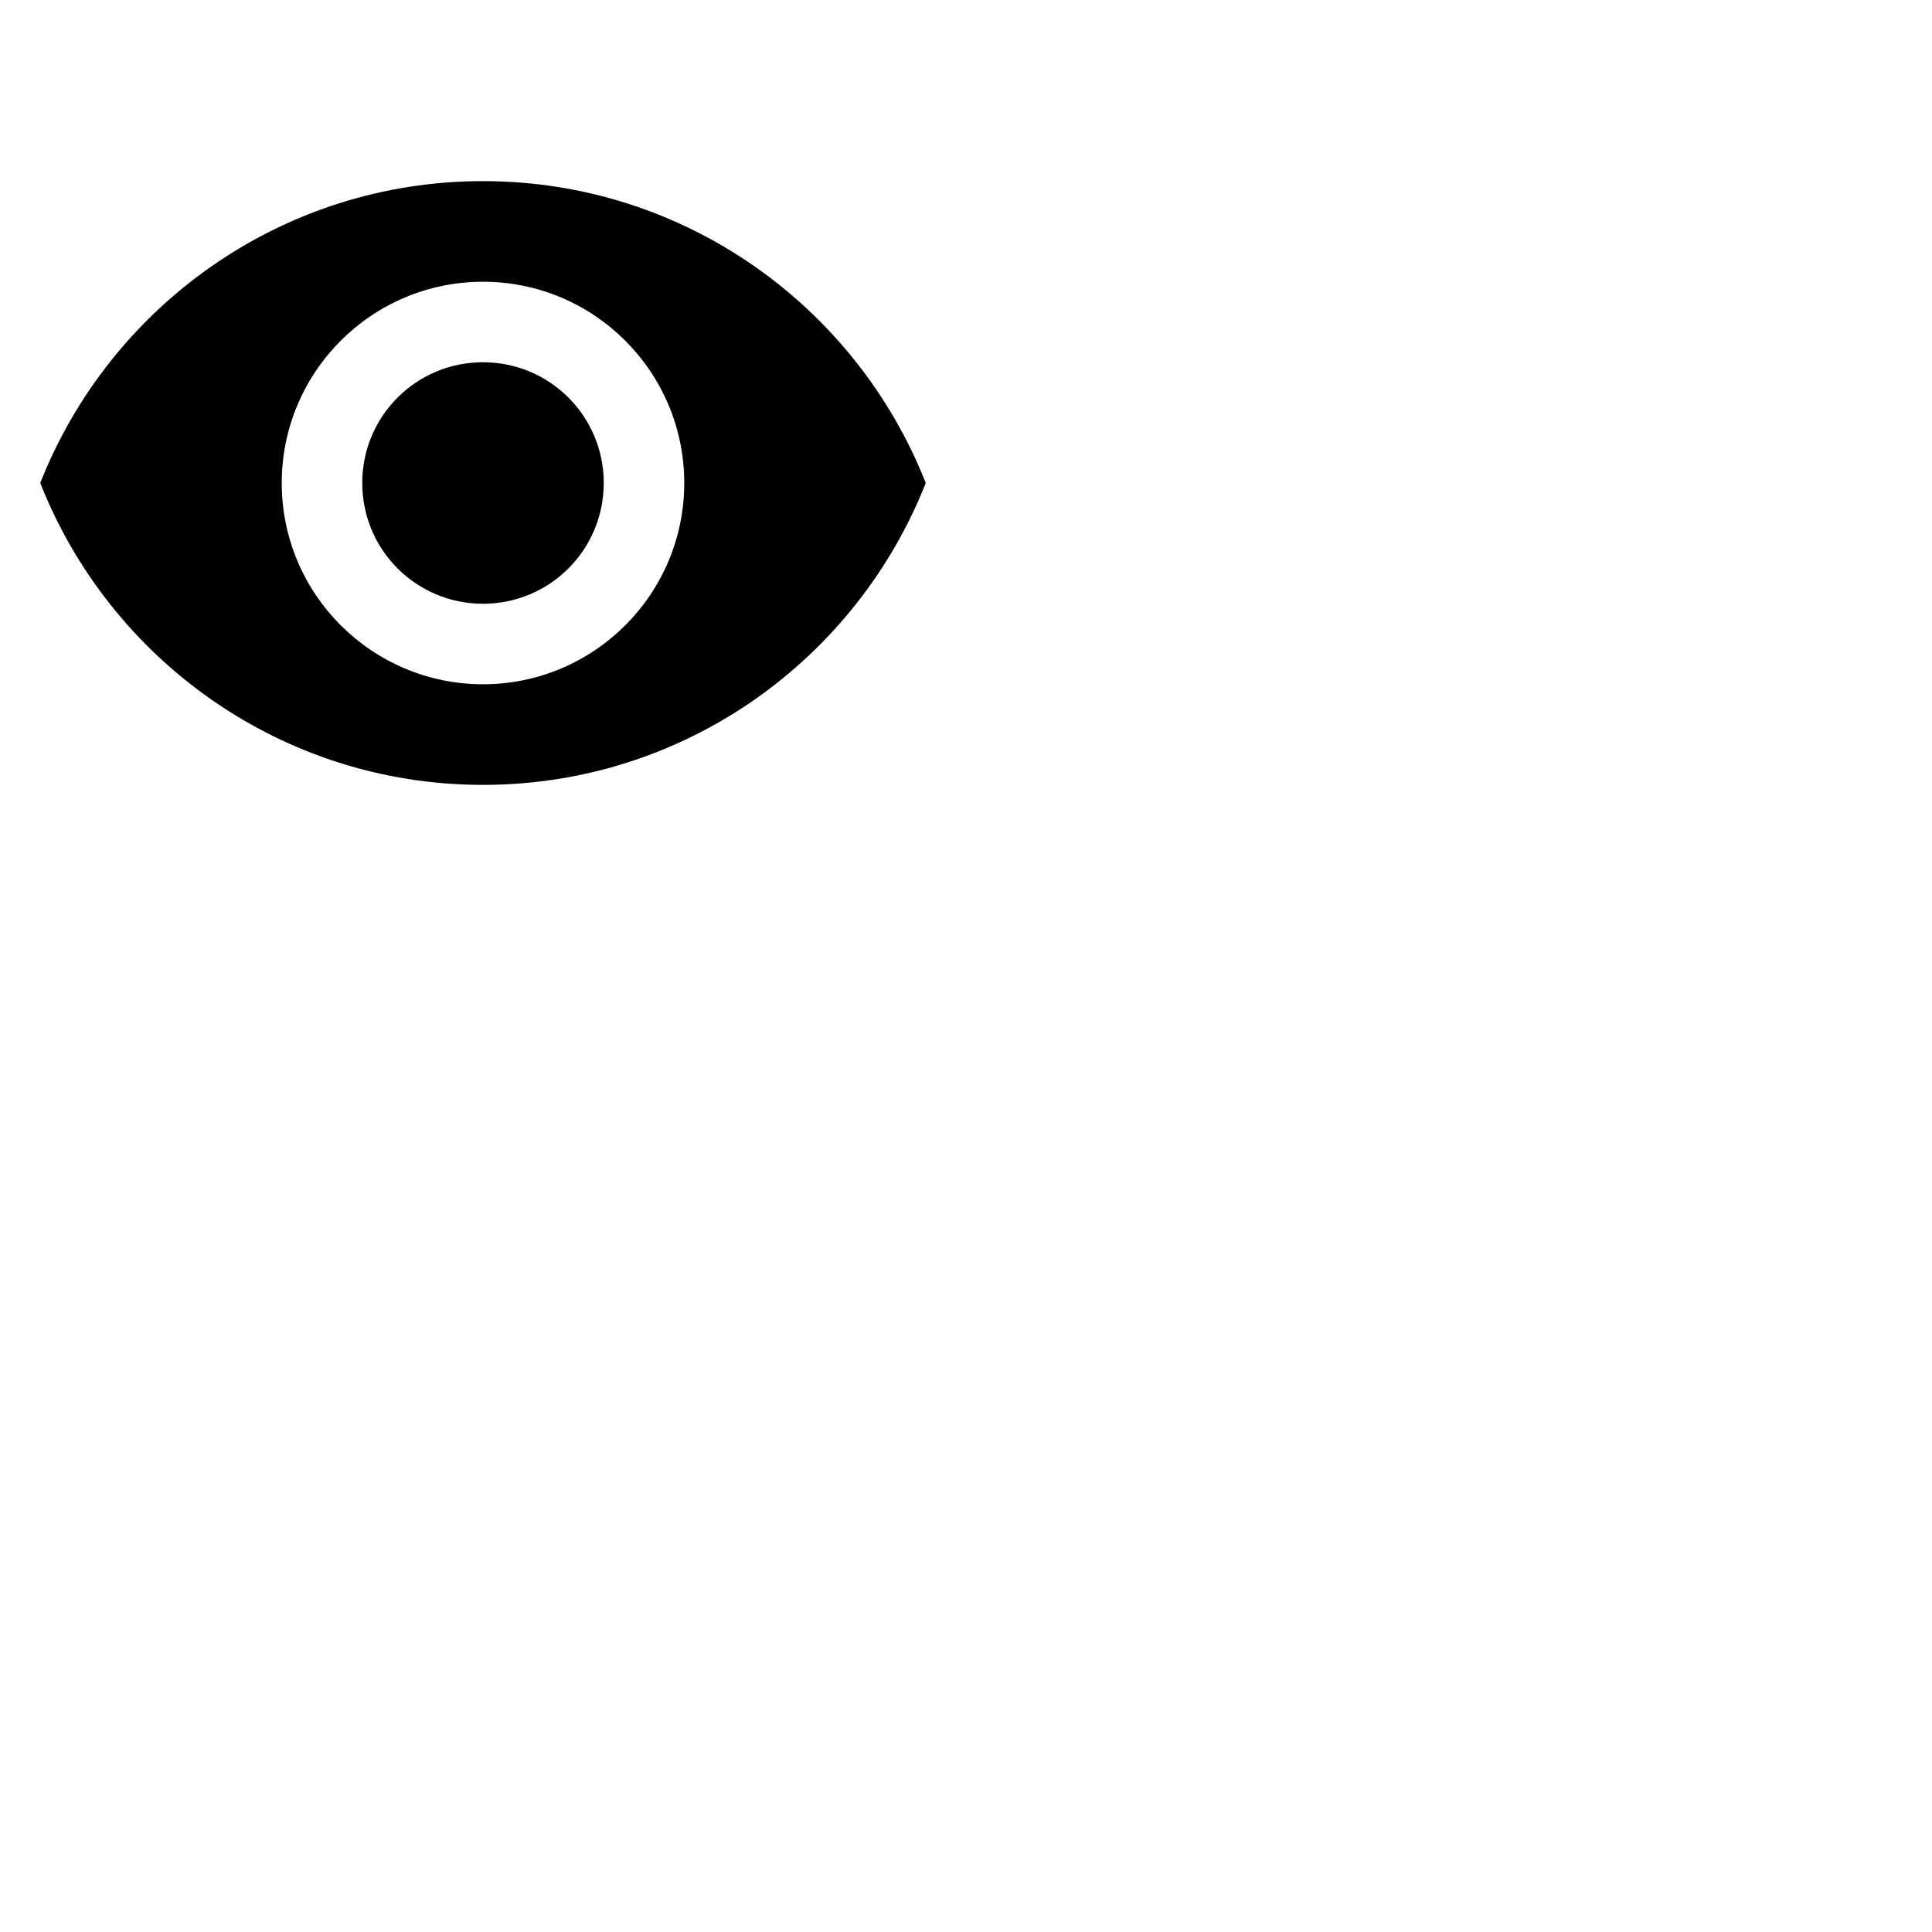
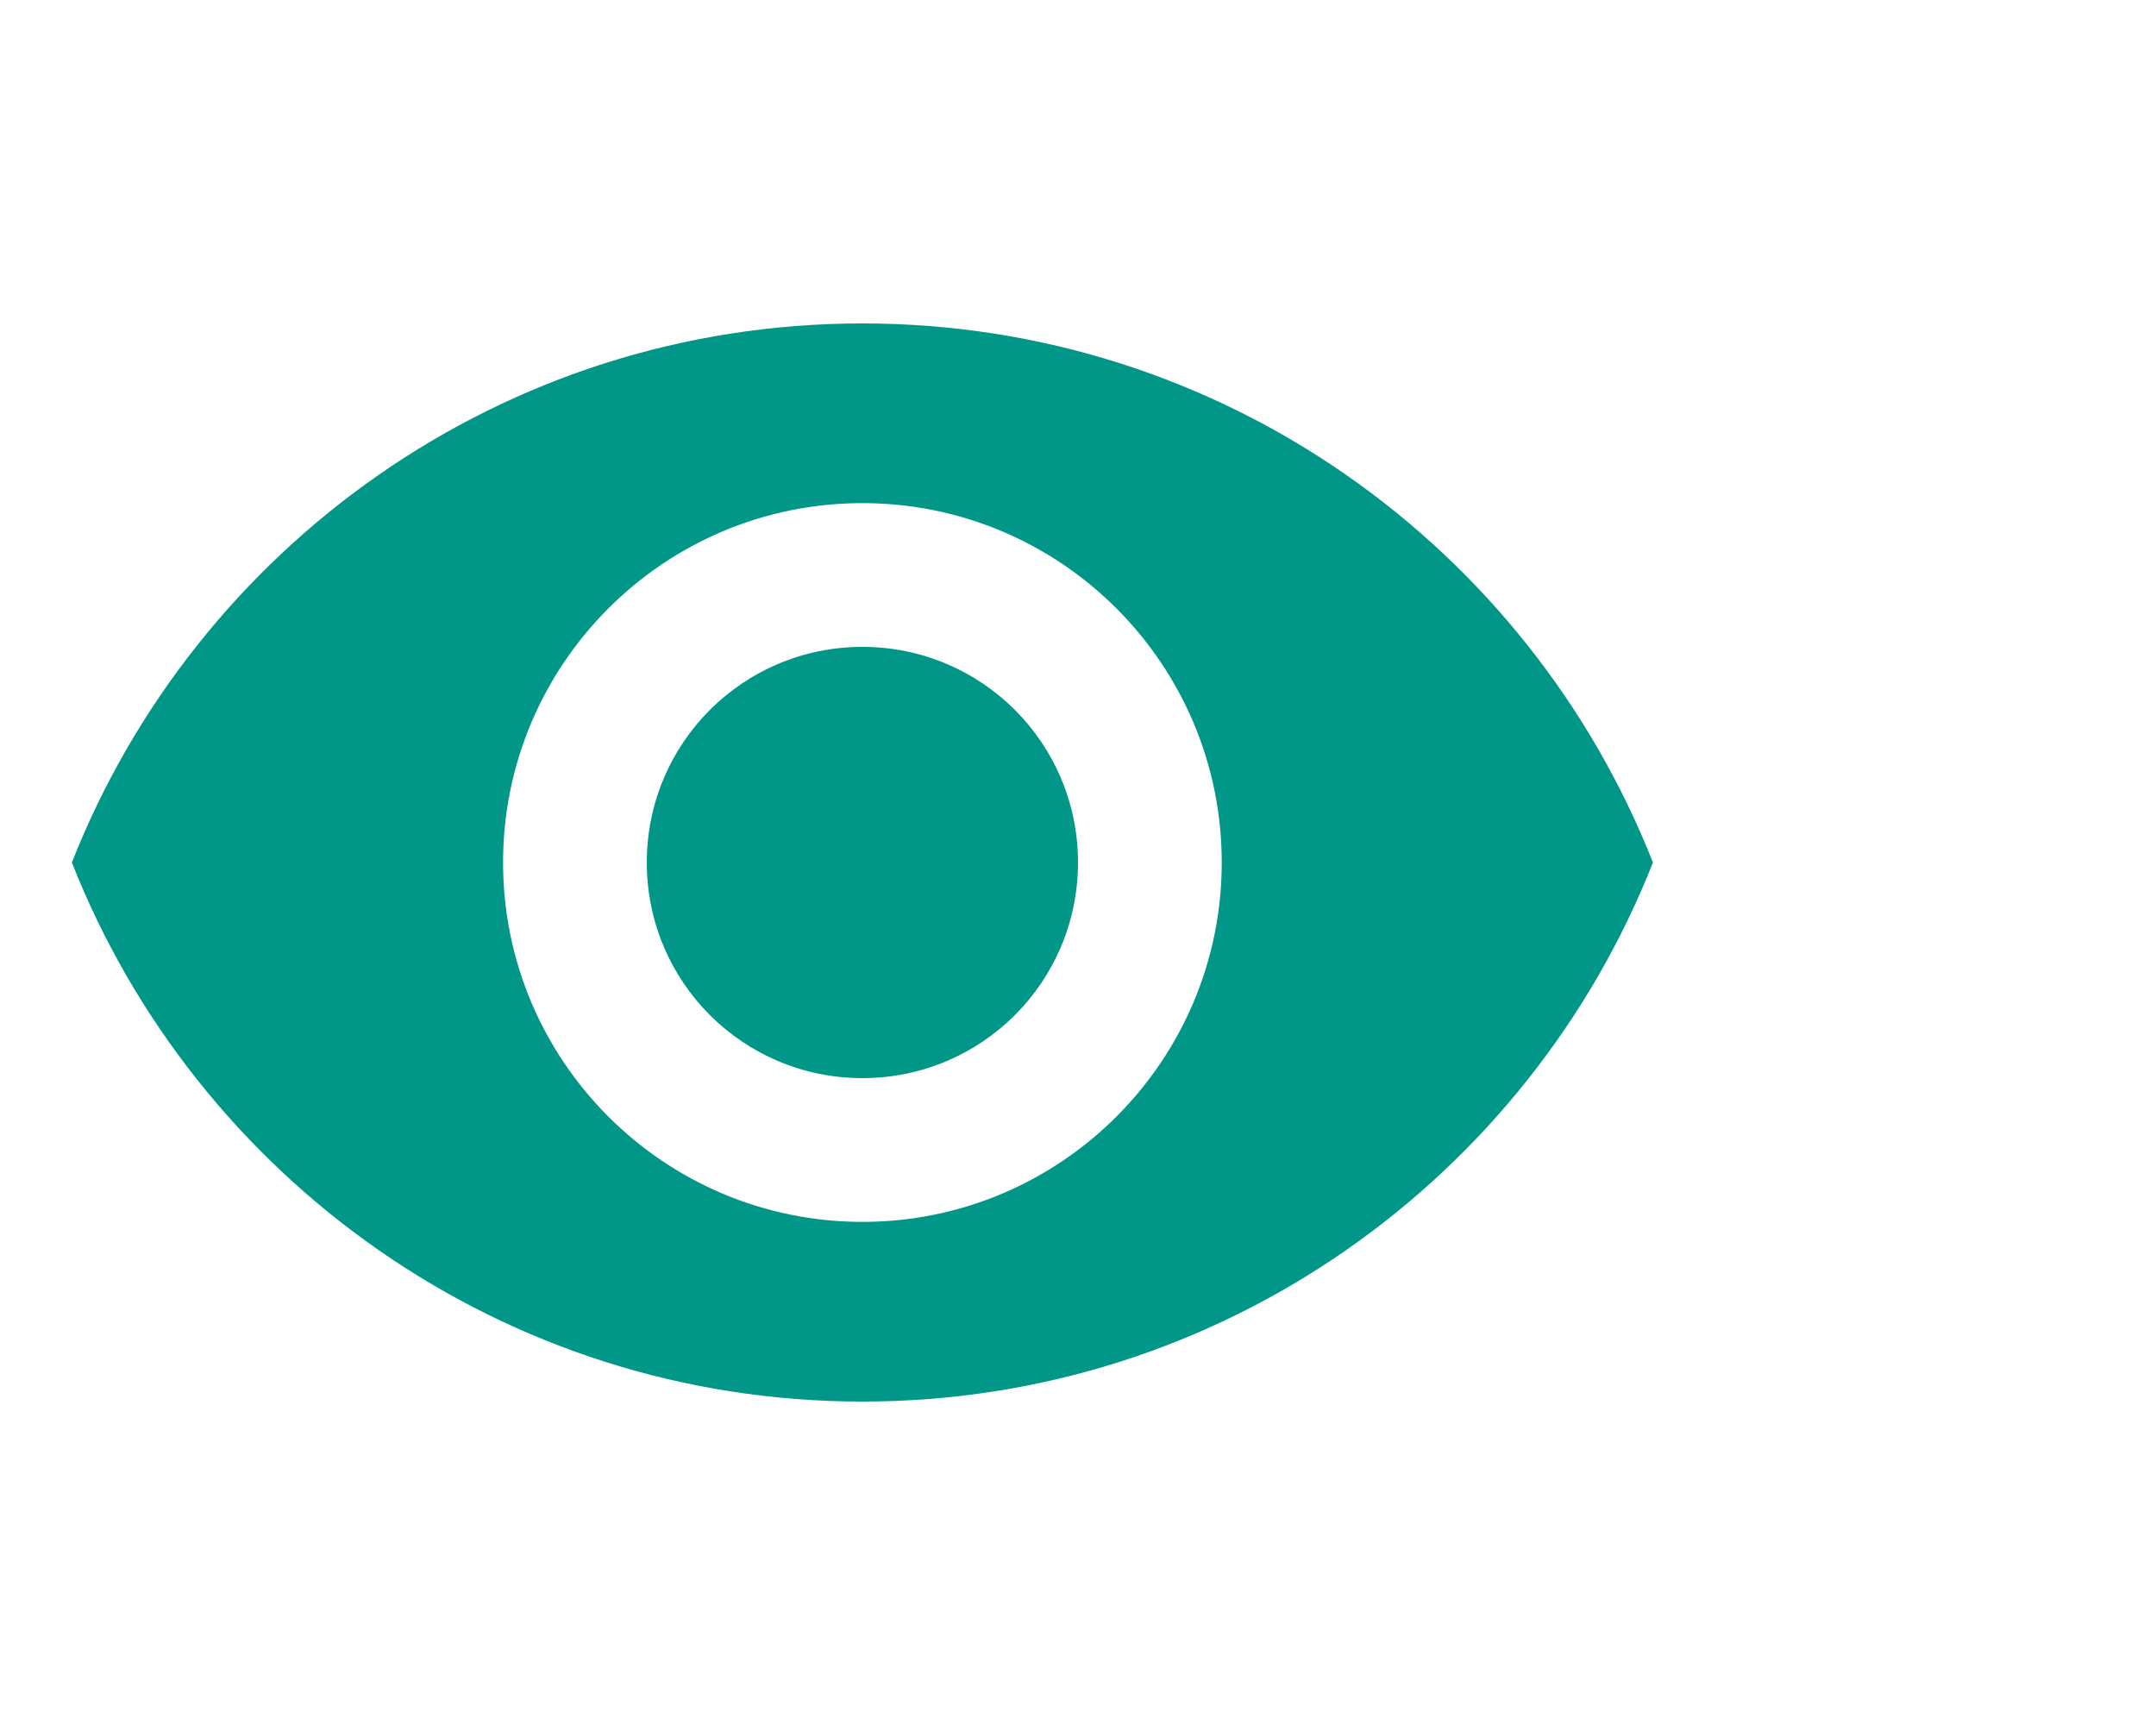
- <svg xmlns="http://www.w3.org/2000/svg" height="48" width="48">
-   <path d="M12 4.5C7 4.5 2.73 7.61 1 12c1.73 4.39 6 7.5 11 7.5s9.27-3.11 11-7.5c-1.73-4.39-6-7.5-11-7.5zM12 17c-2.76 0-5-2.24-5-5s2.24-5 5-5 5 2.24 5 5-2.24 5-5 5zm0-8c-1.66 0-3 1.34-3 3s1.34 3 3 3 3-1.34 3-3-1.34-3-3-3z" />
+ <svg xmlns="http://www.w3.org/2000/svg" height="24" width="30">
+   <path fill="#009688" d="M12 4.5C7 4.5 2.73 7.61 1 12c1.73 4.39 6 7.5 11 7.5s9.27-3.11 11-7.5c-1.73-4.39-6-7.5-11-7.5zM12 17c-2.76 0-5-2.24-5-5s2.24-5 5-5 5 2.24 5 5-2.24 5-5 5zm0-8c-1.66 0-3 1.34-3 3s1.34 3 3 3 3-1.34 3-3-1.34-3-3-3z" />
</svg>
